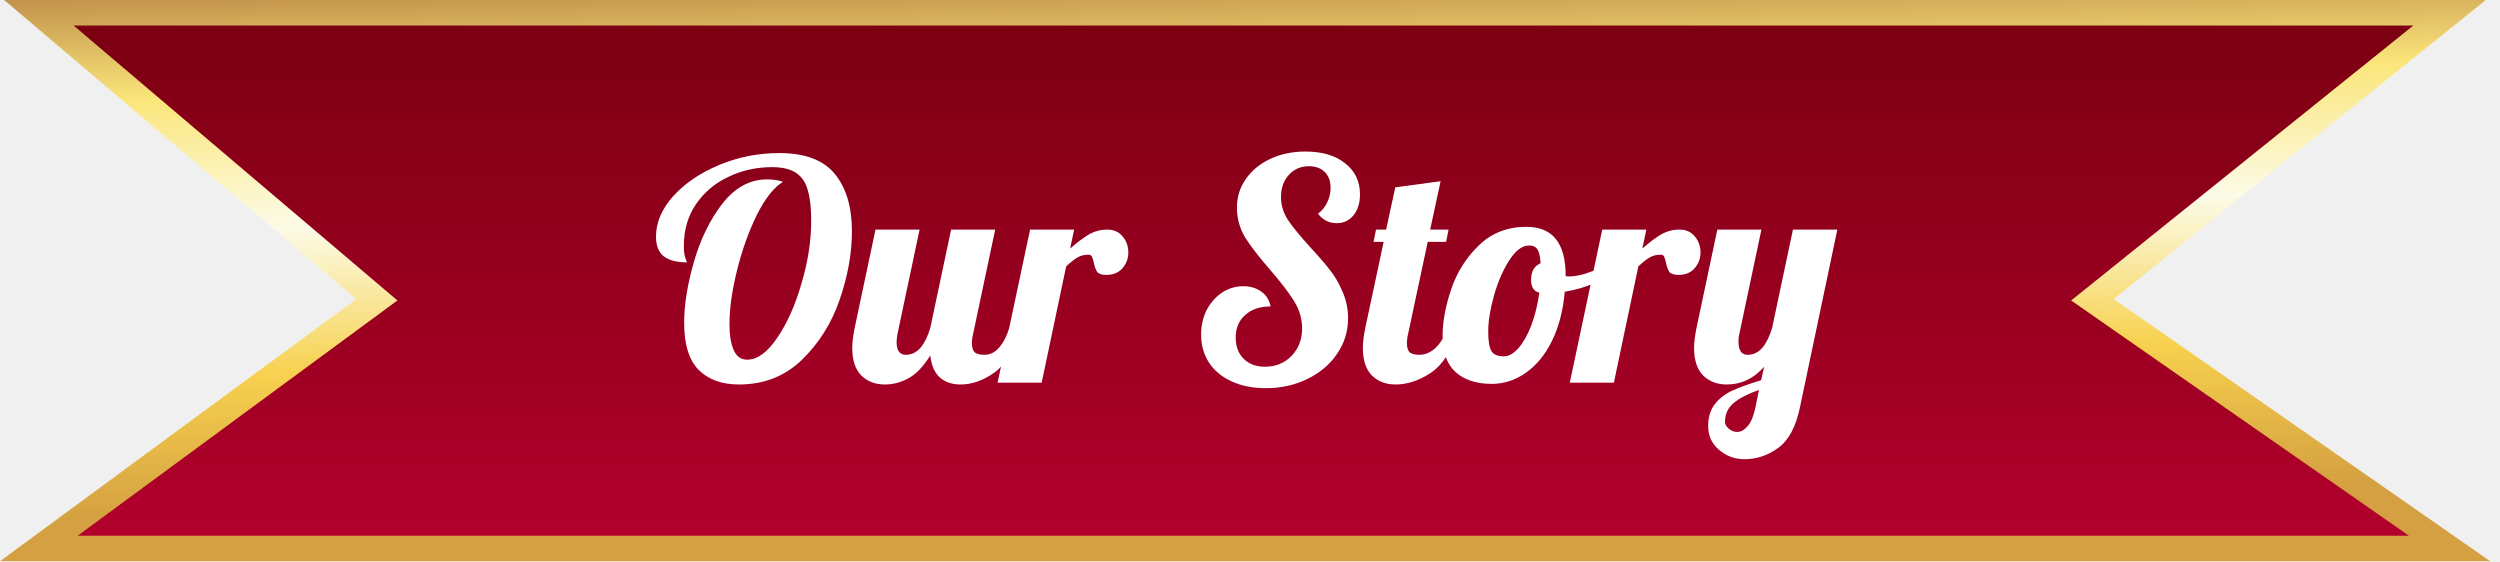
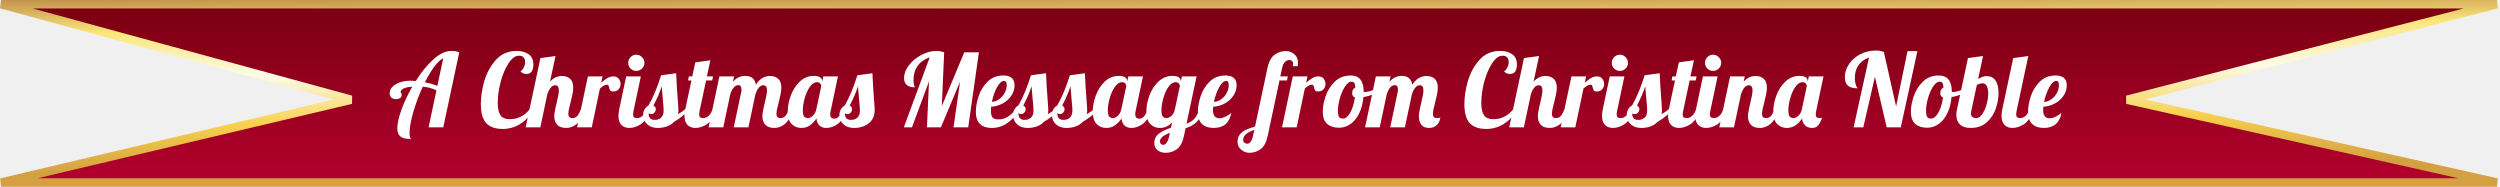
- <svg xmlns="http://www.w3.org/2000/svg" width="196" height="44" viewBox="0 0 196 44" fill="none">
-   <path d="M192.046 1H3.046L29.546 23.5L3.046 43H192.046L164.046 23.5L192.046 1Z" fill="url(#paint0_linear_163_3)" stroke="url(#paint1_linear_163_3)" stroke-width="2" />
-   <path d="M57.934 30.144C56.59 30.144 55.534 29.76 54.766 28.992C54.014 28.224 53.638 27 53.638 25.32C53.638 23.896 53.894 22.296 54.406 20.52C54.918 18.744 55.662 17.224 56.638 15.96C57.63 14.696 58.798 14.064 60.142 14.064C60.622 14.064 61.038 14.128 61.39 14.256C60.686 14.672 60.006 15.528 59.35 16.824C58.71 18.12 58.19 19.568 57.79 21.168C57.39 22.768 57.19 24.184 57.19 25.416C57.19 26.28 57.302 26.96 57.526 27.456C57.75 27.952 58.102 28.2 58.582 28.2C59.366 28.2 60.142 27.64 60.91 26.52C61.694 25.384 62.334 23.96 62.83 22.248C63.342 20.536 63.598 18.888 63.598 17.304C63.598 16.312 63.51 15.52 63.334 14.928C63.174 14.32 62.87 13.864 62.422 13.56C61.974 13.256 61.342 13.104 60.526 13.104C59.294 13.104 58.15 13.36 57.094 13.872C56.038 14.368 55.19 15.088 54.55 16.032C53.926 16.96 53.614 18.04 53.614 19.272C53.614 19.704 53.654 20.024 53.734 20.232C53.814 20.424 53.854 20.536 53.854 20.568C53.054 20.568 52.446 20.408 52.03 20.088C51.63 19.768 51.43 19.256 51.43 18.552C51.43 17.448 51.878 16.392 52.774 15.384C53.686 14.376 54.886 13.56 56.374 12.936C57.878 12.312 59.454 12 61.102 12C63.102 12 64.55 12.544 65.446 13.632C66.342 14.72 66.79 16.224 66.79 18.144C66.79 19.856 66.47 21.64 65.83 23.496C65.19 25.352 64.198 26.928 62.854 28.224C61.526 29.504 59.886 30.144 57.934 30.144ZM69.383 30.144C68.615 30.144 67.991 29.904 67.511 29.424C67.047 28.944 66.815 28.224 66.815 27.264C66.815 26.864 66.879 26.344 67.007 25.704L68.639 18H72.095L70.367 26.16C70.319 26.4 70.295 26.624 70.295 26.832C70.295 27.488 70.535 27.816 71.015 27.816C71.463 27.816 71.847 27.632 72.167 27.264C72.487 26.88 72.743 26.36 72.935 25.704L74.567 18H78.023L76.295 26.16C76.231 26.4 76.199 26.656 76.199 26.928C76.199 27.248 76.271 27.48 76.415 27.624C76.575 27.752 76.831 27.816 77.183 27.816C77.631 27.816 78.015 27.624 78.335 27.24C78.671 26.856 78.935 26.344 79.127 25.704H80.135C79.543 27.432 78.807 28.608 77.927 29.232C77.063 29.84 76.191 30.144 75.311 30.144C74.623 30.144 74.071 29.952 73.655 29.568C73.255 29.184 73.015 28.616 72.935 27.864C72.391 28.744 71.815 29.344 71.207 29.664C70.615 29.984 70.007 30.144 69.383 30.144ZM80.757 18H84.213L83.9 19.488C84.445 19.008 84.933 18.64 85.365 18.384C85.812 18.128 86.293 18 86.805 18C87.317 18 87.716 18.176 88.004 18.528C88.308 18.88 88.46 19.304 88.46 19.8C88.46 20.264 88.308 20.672 88.004 21.024C87.701 21.376 87.276 21.552 86.733 21.552C86.38 21.552 86.141 21.472 86.013 21.312C85.9 21.136 85.812 20.888 85.749 20.568C85.701 20.36 85.653 20.208 85.605 20.112C85.556 20.016 85.469 19.968 85.341 19.968C85.004 19.968 84.716 20.04 84.477 20.184C84.252 20.312 83.957 20.544 83.588 20.88L81.668 30H78.213L80.757 18ZM99.231 30.432C98.223 30.432 97.335 30.256 96.567 29.904C95.799 29.552 95.207 29.064 94.791 28.44C94.375 27.8 94.167 27.064 94.167 26.232C94.167 25.528 94.311 24.888 94.599 24.312C94.903 23.736 95.303 23.28 95.799 22.944C96.311 22.608 96.871 22.44 97.479 22.44C98.039 22.44 98.511 22.584 98.895 22.872C99.279 23.144 99.519 23.528 99.615 24.024C98.783 24.024 98.119 24.248 97.623 24.696C97.127 25.128 96.879 25.72 96.879 26.472C96.879 27.16 97.087 27.712 97.503 28.128C97.919 28.544 98.471 28.752 99.159 28.752C100.007 28.752 100.703 28.472 101.247 27.912C101.807 27.336 102.087 26.616 102.087 25.752C102.087 25 101.879 24.288 101.463 23.616C101.047 22.944 100.423 22.128 99.591 21.168C98.727 20.176 98.071 19.328 97.623 18.624C97.191 17.904 96.975 17.12 96.975 16.272C96.975 15.44 97.207 14.696 97.671 14.04C98.135 13.368 98.775 12.84 99.591 12.456C100.407 12.072 101.327 11.88 102.351 11.88C103.647 11.88 104.679 12.184 105.447 12.792C106.231 13.4 106.623 14.216 106.623 15.24C106.623 15.912 106.455 16.456 106.119 16.872C105.783 17.288 105.343 17.496 104.799 17.496C104.191 17.496 103.703 17.248 103.335 16.752C103.639 16.528 103.879 16.232 104.055 15.864C104.231 15.496 104.319 15.112 104.319 14.712C104.319 14.2 104.167 13.792 103.863 13.488C103.559 13.184 103.143 13.032 102.615 13.032C101.975 13.032 101.447 13.264 101.031 13.728C100.631 14.176 100.431 14.752 100.431 15.456C100.431 16.096 100.615 16.696 100.983 17.256C101.351 17.8 101.927 18.504 102.711 19.368C103.351 20.056 103.863 20.648 104.247 21.144C104.647 21.64 104.983 22.216 105.255 22.872C105.543 23.512 105.687 24.208 105.687 24.96C105.687 25.984 105.399 26.912 104.823 27.744C104.263 28.576 103.487 29.232 102.495 29.712C101.519 30.192 100.431 30.432 99.231 30.432ZM109.415 30.144C108.647 30.144 108.023 29.904 107.543 29.424C107.079 28.944 106.847 28.224 106.847 27.264C106.847 26.864 106.911 26.344 107.039 25.704L108.479 18.96H107.687L107.879 18H108.671L109.391 14.688L112.943 14.208L112.127 18H113.567L113.375 18.96H111.935L110.399 26.16C110.335 26.4 110.303 26.656 110.303 26.928C110.303 27.248 110.375 27.48 110.519 27.624C110.679 27.752 110.935 27.816 111.287 27.816C111.751 27.816 112.183 27.624 112.583 27.24C112.983 26.84 113.271 26.328 113.447 25.704H114.455C113.863 27.432 113.103 28.608 112.175 29.232C111.247 29.84 110.327 30.144 109.415 30.144ZM116.941 30.096C115.757 30.096 114.821 29.792 114.133 29.184C113.445 28.576 113.101 27.616 113.101 26.304C113.101 25.216 113.325 24.008 113.773 22.68C114.221 21.352 114.941 20.208 115.933 19.248C116.925 18.272 118.173 17.784 119.677 17.784C121.725 17.784 122.749 19.064 122.749 21.624V21.648C122.797 21.664 122.885 21.672 123.013 21.672C123.541 21.672 124.149 21.536 124.837 21.264C125.525 20.976 126.149 20.632 126.709 20.232L126.925 20.88C126.461 21.376 125.853 21.8 125.101 22.152C124.365 22.488 123.557 22.728 122.677 22.872C122.549 24.328 122.221 25.6 121.693 26.688C121.165 27.776 120.485 28.616 119.653 29.208C118.821 29.8 117.917 30.096 116.941 30.096ZM117.901 27.936C118.285 27.936 118.669 27.72 119.053 27.288C119.437 26.84 119.773 26.24 120.061 25.488C120.349 24.72 120.557 23.872 120.685 22.944C120.253 22.848 120.037 22.512 120.037 21.936C120.037 21.28 120.285 20.848 120.781 20.64C120.749 20.112 120.669 19.752 120.541 19.56C120.413 19.352 120.189 19.248 119.869 19.248C119.341 19.248 118.829 19.632 118.333 20.4C117.837 21.168 117.437 22.088 117.133 23.16C116.829 24.232 116.677 25.176 116.677 25.992C116.677 26.76 116.765 27.28 116.941 27.552C117.117 27.808 117.437 27.936 117.901 27.936ZM125.616 18H129.072L128.76 19.488C129.304 19.008 129.792 18.64 130.224 18.384C130.672 18.128 131.152 18 131.664 18C132.176 18 132.576 18.176 132.864 18.528C133.168 18.88 133.32 19.304 133.32 19.8C133.32 20.264 133.168 20.672 132.864 21.024C132.56 21.376 132.136 21.552 131.592 21.552C131.24 21.552 131 21.472 130.872 21.312C130.76 21.136 130.672 20.888 130.608 20.568C130.56 20.36 130.512 20.208 130.464 20.112C130.416 20.016 130.328 19.968 130.2 19.968C129.864 19.968 129.576 20.04 129.336 20.184C129.112 20.312 128.816 20.544 128.448 20.88L126.528 30H123.072L125.616 18ZM136.751 36C135.999 36 135.335 35.752 134.759 35.256C134.199 34.776 133.919 34.16 133.919 33.408C133.919 32.704 134.095 32.128 134.447 31.68C134.799 31.232 135.255 30.88 135.815 30.624C136.375 30.368 137.127 30.096 138.071 29.808L138.311 28.752C137.495 29.68 136.519 30.144 135.383 30.144C134.615 30.144 133.991 29.904 133.511 29.424C133.047 28.944 132.815 28.224 132.815 27.264C132.815 26.864 132.879 26.344 133.007 25.704L134.639 18H138.095L136.367 26.16C136.319 26.352 136.295 26.552 136.295 26.76C136.295 27.464 136.535 27.816 137.015 27.816C137.463 27.816 137.847 27.632 138.167 27.264C138.487 26.88 138.743 26.36 138.935 25.704L140.567 18H144.047L141.119 31.92C140.799 33.456 140.231 34.52 139.415 35.112C138.615 35.704 137.727 36 136.751 36ZM136.199 33.864C136.487 33.864 136.759 33.712 137.015 33.408C137.271 33.12 137.471 32.648 137.615 31.992L137.903 30.576C137.055 30.864 136.399 31.2 135.935 31.584C135.471 31.968 135.239 32.464 135.239 33.072C135.239 33.264 135.335 33.44 135.527 33.6C135.719 33.776 135.943 33.864 136.199 33.864Z" fill="white" />
+ <svg xmlns="http://www.w3.org/2000/svg" width="589" height="44" viewBox="0 0 589 44" fill="none">
+   <path d="M588.263 1H0.263L82.708 23.5L0.263 43H588.263L501.152 23.5L588.263 1Z" fill="url(#paint0_linear_0_1)" stroke="url(#paint1_linear_0_1)" stroke-width="2" />
+   <path d="M96.823 32.736C96.231 32.736 95.711 32.688 95.263 32.592C94.815 32.496 94.423 32.264 94.087 31.896C93.767 31.528 93.607 30.96 93.607 30.192C93.607 29.12 93.927 27.68 94.567 25.872C95.223 24.064 96.079 22.248 97.135 20.424C96.335 20.472 95.703 20.592 95.239 20.784C94.775 20.976 94.471 21.272 94.327 21.672C94.391 21.672 94.455 21.752 94.519 21.912C94.599 22.072 94.639 22.24 94.639 22.416C94.639 22.704 94.511 22.936 94.255 23.112C93.999 23.272 93.679 23.352 93.295 23.352C92.847 23.352 92.487 23.232 92.215 22.992C91.943 22.752 91.807 22.408 91.807 21.96C91.807 21.416 92.015 20.92 92.431 20.472C92.863 20.024 93.455 19.672 94.207 19.416C94.959 19.144 95.791 19.008 96.703 19.008C97.039 19.008 97.455 19.032 97.951 19.08C99.263 17 100.647 15.304 102.103 13.992C103.575 12.664 104.975 12 106.303 12C107.071 12 107.703 12.112 108.199 12.336L104.431 30H100.975L102.823 21.288C102.231 21.016 101.687 20.816 101.191 20.688C100.695 20.56 100.167 20.472 99.607 20.424C98.695 22.392 97.943 24.408 97.351 26.472C96.775 28.52 96.487 30.16 96.487 31.392C96.487 32 96.599 32.448 96.823 32.736ZM104.431 13.704C103.743 14.072 103.023 14.76 102.271 15.768C101.535 16.76 100.815 17.968 100.111 19.392C101.263 19.616 102.239 19.896 103.039 20.232L104.431 13.704ZM118.538 30.384C116.73 30.384 115.402 29.928 114.554 29.016C113.706 28.104 113.282 26.592 113.282 24.48C113.282 22.8 113.562 20.992 114.122 19.056C114.698 17.12 115.61 15.464 116.858 14.088C118.122 12.696 119.722 12 121.658 12C122.858 12 123.826 12.264 124.562 12.792C125.298 13.32 125.666 14.128 125.666 15.216C125.666 15.904 125.53 16.448 125.258 16.848C124.986 17.232 124.562 17.424 123.986 17.424C123.41 17.424 122.954 17.216 122.618 16.8C122.906 16.656 123.162 16.368 123.386 15.936C123.61 15.504 123.722 15.056 123.722 14.592C123.722 14.16 123.602 13.808 123.362 13.536C123.138 13.264 122.77 13.128 122.258 13.128C121.41 13.128 120.602 13.712 119.834 14.88C119.066 16.032 118.442 17.488 117.962 19.248C117.498 21.008 117.266 22.704 117.266 24.336C117.266 25.552 117.474 26.48 117.89 27.12C118.306 27.76 119.058 28.08 120.146 28.08C121.09 28.08 121.962 27.872 122.762 27.456C123.562 27.04 124.25 26.448 124.826 25.68L125.378 25.92C124.978 26.928 124.386 27.768 123.602 28.44C122.818 29.112 121.978 29.608 121.082 29.928C120.186 30.232 119.338 30.384 118.538 30.384ZM133.419 30.144C132.443 30.144 131.723 29.888 131.259 29.376C130.811 28.848 130.587 28.2 130.587 27.432C130.587 27.096 130.627 26.72 130.707 26.304C130.787 25.872 130.867 25.456 130.947 25.056C131.043 24.656 131.107 24.4 131.139 24.288C131.267 23.728 131.387 23.176 131.499 22.632C131.611 22.088 131.667 21.648 131.667 21.312C131.667 20.496 131.379 20.088 130.803 20.088C130.387 20.088 130.019 20.296 129.699 20.712C129.379 21.112 129.123 21.64 128.931 22.296L127.299 30H123.843L127.323 13.68L130.875 13.2L129.579 19.248C130.379 18.352 131.315 17.904 132.387 17.904C133.203 17.904 133.851 18.128 134.331 18.576C134.811 19.024 135.051 19.704 135.051 20.616C135.051 21.08 134.995 21.6 134.883 22.176C134.771 22.736 134.611 23.424 134.403 24.24C134.275 24.736 134.155 25.224 134.043 25.704C133.947 26.168 133.899 26.536 133.899 26.808C133.899 27.128 133.971 27.376 134.115 27.552C134.259 27.728 134.507 27.816 134.859 27.816C135.339 27.816 135.723 27.648 136.011 27.312C136.299 26.96 136.587 26.424 136.875 25.704H137.883C137.291 27.464 136.603 28.648 135.819 29.256C135.051 29.848 134.251 30.144 133.419 30.144ZM138.505 18H141.961L141.649 19.488C142.193 19.008 142.681 18.64 143.113 18.384C143.561 18.128 144.041 18 144.553 18C145.065 18 145.465 18.176 145.753 18.528C146.057 18.88 146.209 19.304 146.209 19.8C146.209 20.264 146.057 20.672 145.753 21.024C145.449 21.376 145.025 21.552 144.481 21.552C144.129 21.552 143.889 21.472 143.761 21.312C143.649 21.136 143.561 20.888 143.497 20.568C143.449 20.36 143.401 20.208 143.353 20.112C143.305 20.016 143.217 19.968 143.089 19.968C142.753 19.968 142.465 20.04 142.225 20.184C142.001 20.312 141.705 20.544 141.337 20.88L139.417 30H135.961L138.505 18ZM149.904 16.704C149.376 16.704 148.928 16.52 148.56 16.152C148.192 15.784 148.008 15.336 148.008 14.808C148.008 14.28 148.192 13.832 148.56 13.464C148.928 13.08 149.376 12.888 149.904 12.888C150.432 12.888 150.88 13.08 151.248 13.464C151.632 13.832 151.824 14.28 151.824 14.808C151.824 15.336 151.632 15.784 151.248 16.152C150.88 16.52 150.432 16.704 149.904 16.704ZM148.272 30.144C147.504 30.144 146.88 29.904 146.4 29.424C145.936 28.944 145.704 28.224 145.704 27.264C145.704 26.864 145.768 26.344 145.896 25.704L147.528 18H150.984L149.256 26.16C149.192 26.4 149.16 26.656 149.16 26.928C149.16 27.248 149.232 27.48 149.376 27.624C149.536 27.752 149.792 27.816 150.144 27.816C150.608 27.816 151.04 27.624 151.44 27.24C151.84 26.84 152.128 26.328 152.304 25.704H153.312C152.72 27.432 151.96 28.608 151.032 29.232C150.104 29.84 149.184 30.144 148.272 30.144ZM155.031 30.144C154.263 30.144 153.615 30 153.087 29.712C152.559 29.408 152.167 29.024 151.911 28.56C151.655 28.08 151.527 27.584 151.527 27.072C151.527 26.544 151.655 26.088 151.911 25.704C152.151 25.304 152.447 25.016 152.799 24.84C153.423 23.72 153.967 22.592 154.431 21.456C154.895 20.304 155.335 19.064 155.751 17.736L159.303 17.256C159.383 19.304 159.519 21.52 159.711 23.904C159.791 24.864 159.831 25.56 159.831 25.992C159.831 26.36 159.799 26.664 159.735 26.904C160.487 26.472 161.063 26.072 161.463 25.704H162.471C161.447 26.888 160.223 27.888 158.799 28.704C158.335 29.2 157.759 29.568 157.071 29.808C156.399 30.032 155.719 30.144 155.031 30.144ZM154.263 28.248C154.855 28.248 155.351 28.072 155.751 27.72C156.151 27.368 156.351 26.8 156.351 26.016C156.351 25.536 156.303 24.864 156.207 24C156.047 22.176 155.943 20.952 155.895 20.328C155.511 21.592 154.863 23.104 153.951 24.864C154.319 25.056 154.503 25.336 154.503 25.704C154.503 26.008 154.399 26.28 154.191 26.52C153.999 26.76 153.751 26.88 153.447 26.88C153.111 26.88 152.895 26.776 152.799 26.568C152.799 27.144 152.911 27.568 153.135 27.84C153.375 28.112 153.751 28.248 154.263 28.248ZM163.835 30.144C163.067 30.144 162.443 29.904 161.963 29.424C161.499 28.944 161.267 28.224 161.267 27.264C161.267 26.864 161.331 26.344 161.459 25.704L162.899 18.96H162.107L162.299 18H163.091L163.811 14.688L167.363 14.208L166.547 18H167.987L167.795 18.96H166.355L164.819 26.16C164.755 26.4 164.723 26.656 164.723 26.928C164.723 27.248 164.795 27.48 164.939 27.624C165.099 27.752 165.355 27.816 165.707 27.816C166.171 27.816 166.603 27.624 167.003 27.24C167.403 26.84 167.691 26.328 167.867 25.704H168.875C168.283 27.432 167.523 28.608 166.595 29.232C165.667 29.84 164.747 30.144 163.835 30.144ZM182.449 30.144C181.473 30.144 180.753 29.888 180.289 29.376C179.841 28.848 179.617 28.2 179.617 27.432C179.617 27.096 179.657 26.72 179.737 26.304C179.817 25.872 179.897 25.456 179.977 25.056C180.073 24.656 180.137 24.4 180.169 24.288C180.297 23.728 180.417 23.176 180.529 22.632C180.641 22.088 180.697 21.648 180.697 21.312C180.697 20.496 180.409 20.088 179.833 20.088C179.417 20.088 179.049 20.296 178.729 20.712C178.409 21.112 178.153 21.64 177.961 22.296L176.329 30H172.873L174.625 21.72C174.673 21.528 174.697 21.328 174.697 21.12C174.697 20.416 174.457 20.064 173.977 20.064C173.529 20.064 173.137 20.272 172.801 20.688C172.481 21.088 172.225 21.624 172.033 22.296L170.401 30H166.945L169.489 18H172.945L172.681 19.248C173.497 18.336 174.473 17.88 175.609 17.88C177.017 17.88 177.841 18.568 178.081 19.944C178.961 18.584 180.073 17.904 181.417 17.904C182.233 17.904 182.881 18.128 183.361 18.576C183.841 19.024 184.081 19.704 184.081 20.616C184.081 21.08 184.025 21.6 183.913 22.176C183.801 22.736 183.641 23.424 183.433 24.24C183.305 24.736 183.185 25.224 183.073 25.704C182.977 26.168 182.929 26.536 182.929 26.808C182.929 27.128 183.001 27.376 183.145 27.552C183.289 27.728 183.537 27.816 183.889 27.816C184.369 27.816 184.753 27.648 185.041 27.312C185.329 26.96 185.617 26.424 185.905 25.704H186.913C186.321 27.464 185.633 28.648 184.849 29.256C184.081 29.848 183.281 30.144 182.449 30.144ZM188.784 30.144C187.872 30.144 187.112 29.832 186.504 29.208C185.896 28.584 185.592 27.608 185.592 26.28C185.592 25.096 185.824 23.856 186.288 22.56C186.768 21.248 187.472 20.144 188.4 19.248C189.344 18.336 190.464 17.88 191.76 17.88C192.416 17.88 192.904 17.992 193.224 18.216C193.544 18.44 193.704 18.736 193.704 19.104V19.272L193.968 18H197.424L195.696 26.16C195.632 26.4 195.6 26.656 195.6 26.928C195.6 27.616 195.928 27.96 196.584 27.96C197.032 27.96 197.416 27.752 197.736 27.336C198.072 26.92 198.336 26.376 198.528 25.704H199.536C198.944 27.432 198.208 28.608 197.328 29.232C196.464 29.84 195.592 30.144 194.712 30.144C194.04 30.144 193.496 29.96 193.08 29.592C192.68 29.208 192.44 28.656 192.36 27.936C191.896 28.592 191.376 29.128 190.8 29.544C190.24 29.944 189.568 30.144 188.784 30.144ZM190.344 27.816C190.744 27.816 191.136 27.632 191.52 27.264C191.92 26.88 192.192 26.36 192.336 25.704L193.488 20.28C193.488 20.072 193.408 19.872 193.248 19.68C193.088 19.472 192.84 19.368 192.504 19.368C191.864 19.368 191.288 19.744 190.776 20.496C190.264 21.232 189.864 22.128 189.576 23.184C189.288 24.224 189.144 25.144 189.144 25.944C189.144 26.744 189.256 27.256 189.48 27.48C189.72 27.704 190.008 27.816 190.344 27.816ZM201.273 30.144C200.505 30.144 199.857 30 199.329 29.712C198.801 29.408 198.409 29.024 198.153 28.56C197.897 28.08 197.769 27.584 197.769 27.072C197.769 26.544 197.897 26.088 198.153 25.704C198.393 25.304 198.689 25.016 199.041 24.84C199.665 23.72 200.209 22.592 200.673 21.456C201.137 20.304 201.577 19.064 201.993 17.736L205.545 17.256C205.625 19.304 205.761 21.52 205.953 23.904C206.033 24.864 206.073 25.56 206.073 25.992C206.073 26.968 205.825 27.768 205.329 28.392C204.833 29.016 204.217 29.464 203.481 29.736C202.761 30.008 202.025 30.144 201.273 30.144ZM200.505 28.248C201.097 28.248 201.593 28.072 201.993 27.72C202.393 27.368 202.593 26.8 202.593 26.016C202.593 25.536 202.545 24.864 202.449 24C202.289 22.176 202.185 20.952 202.137 20.328C201.753 21.592 201.105 23.104 200.193 24.864C200.561 25.056 200.745 25.336 200.745 25.704C200.745 26.008 200.641 26.28 200.433 26.52C200.241 26.76 199.993 26.88 199.689 26.88C199.353 26.88 199.137 26.776 199.041 26.568C199.041 27.144 199.153 27.568 199.377 27.84C199.617 28.112 199.993 28.248 200.505 28.248ZM219.038 13.512C217.822 13.912 216.878 14.576 216.206 15.504C215.55 16.416 215.222 17.552 215.222 18.912C215.222 19.52 215.278 19.936 215.39 20.16C215.502 20.384 215.558 20.52 215.558 20.568C213.846 20.568 212.99 19.84 212.99 18.384C212.99 17.392 213.366 16.4 214.118 15.408C214.886 14.4 215.862 13.584 217.046 12.96C218.246 12.32 219.438 12 220.622 12C221.214 12 221.822 12.112 222.446 12.336L221.894 24.984L227.174 12.336H230.63L228.11 30H224.654L226.19 19.224L221.678 30H218.39L218.87 19.176L214.862 30H212.942L219.038 13.512ZM233.656 30.144C232.472 30.144 231.552 29.84 230.896 29.232C230.24 28.608 229.912 27.64 229.912 26.328C229.912 25.224 230.128 24.008 230.56 22.68C230.992 21.352 231.696 20.208 232.672 19.248C233.648 18.272 234.888 17.784 236.392 17.784C238.152 17.784 239.032 18.552 239.032 20.088C239.032 20.984 238.776 21.808 238.264 22.56C237.752 23.312 237.072 23.92 236.224 24.384C235.376 24.832 234.472 25.088 233.512 25.152C233.48 25.632 233.464 25.952 233.464 26.112C233.464 26.896 233.6 27.432 233.872 27.72C234.144 27.992 234.584 28.128 235.192 28.128C236.056 28.128 236.792 27.928 237.4 27.528C238.024 27.128 238.704 26.52 239.44 25.704H240.256C238.48 28.664 236.28 30.144 233.656 30.144ZM233.704 24C234.296 23.968 234.856 23.76 235.384 23.376C235.928 22.992 236.36 22.504 236.68 21.912C237.016 21.32 237.184 20.696 237.184 20.04C237.184 19.384 236.984 19.056 236.584 19.056C236.008 19.056 235.44 19.56 234.88 20.568C234.336 21.576 233.944 22.72 233.704 24ZM242.171 30.144C241.403 30.144 240.755 30 240.227 29.712C239.699 29.408 239.307 29.024 239.051 28.56C238.795 28.08 238.667 27.584 238.667 27.072C238.667 26.544 238.795 26.088 239.051 25.704C239.291 25.304 239.587 25.016 239.939 24.84C240.563 23.72 241.107 22.592 241.571 21.456C242.035 20.304 242.475 19.064 242.891 17.736L246.443 17.256C246.523 19.304 246.659 21.52 246.851 23.904C246.931 24.864 246.971 25.56 246.971 25.992C246.971 26.36 246.939 26.664 246.875 26.904C247.627 26.472 248.203 26.072 248.603 25.704H249.611C248.587 26.888 247.363 27.888 245.939 28.704C245.475 29.2 244.899 29.568 244.211 29.808C243.539 30.032 242.859 30.144 242.171 30.144ZM241.403 28.248C241.995 28.248 242.491 28.072 242.891 27.72C243.291 27.368 243.491 26.8 243.491 26.016C243.491 25.536 243.443 24.864 243.347 24C243.187 22.176 243.083 20.952 243.035 20.328C242.651 21.592 242.003 23.104 241.091 24.864C241.459 25.056 241.643 25.336 241.643 25.704C241.643 26.008 241.539 26.28 241.331 26.52C241.139 26.76 240.891 26.88 240.587 26.88C240.251 26.88 240.035 26.776 239.939 26.568C239.939 27.144 240.051 27.568 240.275 27.84C240.515 28.112 240.891 28.248 241.403 28.248ZM251.335 30.144C250.567 30.144 249.919 30 249.391 29.712C248.863 29.408 248.471 29.024 248.215 28.56C247.959 28.08 247.831 27.584 247.831 27.072C247.831 26.544 247.959 26.088 248.215 25.704C248.455 25.304 248.751 25.016 249.103 24.84C249.727 23.72 250.271 22.592 250.735 21.456C251.199 20.304 251.639 19.064 252.055 17.736L255.607 17.256C255.687 19.304 255.823 21.52 256.015 23.904C256.095 24.864 256.135 25.56 256.135 25.992C256.135 26.36 256.103 26.664 256.039 26.904C256.791 26.472 257.367 26.072 257.767 25.704H258.775C257.751 26.888 256.527 27.888 255.103 28.704C254.639 29.2 254.063 29.568 253.375 29.808C252.703 30.032 252.023 30.144 251.335 30.144ZM250.567 28.248C251.159 28.248 251.655 28.072 252.055 27.72C252.455 27.368 252.655 26.8 252.655 26.016C252.655 25.536 252.607 24.864 252.511 24C252.351 22.176 252.247 20.952 252.199 20.328C251.815 21.592 251.167 23.104 250.255 24.864C250.623 25.056 250.807 25.336 250.807 25.704C250.807 26.008 250.703 26.28 250.495 26.52C250.303 26.76 250.055 26.88 249.751 26.88C249.415 26.88 249.199 26.776 249.103 26.568C249.103 27.144 249.215 27.568 249.439 27.84C249.679 28.112 250.055 28.248 250.567 28.248ZM260.643 30.144C259.731 30.144 258.971 29.832 258.363 29.208C257.755 28.584 257.451 27.608 257.451 26.28C257.451 25.096 257.683 23.856 258.147 22.56C258.627 21.248 259.331 20.144 260.259 19.248C261.203 18.336 262.323 17.88 263.619 17.88C264.275 17.88 264.763 17.992 265.083 18.216C265.403 18.44 265.563 18.736 265.563 19.104V19.272L265.827 18H269.283L267.555 26.16C267.491 26.4 267.459 26.656 267.459 26.928C267.459 27.616 267.787 27.96 268.443 27.96C268.891 27.96 269.275 27.752 269.595 27.336C269.931 26.92 270.195 26.376 270.387 25.704H271.395C270.803 27.432 270.067 28.608 269.187 29.232C268.323 29.84 267.451 30.144 266.571 30.144C265.899 30.144 265.355 29.96 264.939 29.592C264.539 29.208 264.299 28.656 264.219 27.936C263.755 28.592 263.235 29.128 262.659 29.544C262.099 29.944 261.427 30.144 260.643 30.144ZM262.203 27.816C262.603 27.816 262.995 27.632 263.379 27.264C263.779 26.88 264.051 26.36 264.195 25.704L265.347 20.28C265.347 20.072 265.267 19.872 265.107 19.68C264.947 19.472 264.699 19.368 264.363 19.368C263.723 19.368 263.147 19.744 262.635 20.496C262.123 21.232 261.723 22.128 261.435 23.184C261.147 24.224 261.003 25.144 261.003 25.944C261.003 26.744 261.115 27.256 261.339 27.48C261.579 27.704 261.867 27.816 262.203 27.816ZM274.644 36C273.876 36 273.236 35.8 272.724 35.4C272.212 35 271.956 34.424 271.956 33.672C271.956 32.76 272.324 32.024 273.06 31.464C273.796 30.92 274.732 30.464 275.868 30.096L276.156 28.824C275.34 29.704 274.38 30.144 273.276 30.144C272.364 30.144 271.604 29.832 270.996 29.208C270.388 28.584 270.084 27.608 270.084 26.28C270.084 25.096 270.316 23.856 270.78 22.56C271.26 21.248 271.964 20.144 272.892 19.248C273.836 18.336 274.956 17.88 276.252 17.88C276.908 17.88 277.396 17.992 277.716 18.216C278.036 18.44 278.196 18.736 278.196 19.104V19.248L278.46 18H281.916L279.54 29.136C280.308 28.88 280.924 28.496 281.388 27.984C281.852 27.472 282.244 26.712 282.564 25.704H283.572C283.14 27.128 282.556 28.176 281.82 28.848C281.084 29.504 280.252 29.952 279.324 30.192L278.964 31.92C278.644 33.472 278.092 34.536 277.308 35.112C276.524 35.704 275.636 36 274.644 36ZM274.836 27.816C275.204 27.816 275.58 27.648 275.964 27.312C276.348 26.976 276.612 26.52 276.756 25.944L277.98 20.256C277.98 20.064 277.9 19.872 277.74 19.68C277.58 19.472 277.332 19.368 276.996 19.368C276.356 19.368 275.78 19.744 275.268 20.496C274.756 21.232 274.356 22.128 274.068 23.184C273.78 24.224 273.636 25.144 273.636 25.944C273.636 26.744 273.748 27.256 273.972 27.48C274.212 27.704 274.5 27.816 274.836 27.816ZM274.092 34.128C274.364 34.128 274.628 33.944 274.884 33.576C275.14 33.208 275.34 32.68 275.484 31.992L275.628 31.296C274.06 31.872 273.276 32.552 273.276 33.336C273.276 33.544 273.348 33.728 273.492 33.888C273.636 34.048 273.836 34.128 274.092 34.128ZM285.944 30.144C284.776 30.144 283.864 29.84 283.208 29.232C282.552 28.608 282.224 27.64 282.224 26.328C282.224 25.224 282.44 24.008 282.872 22.68C283.304 21.352 284.008 20.208 284.984 19.248C285.96 18.272 287.2 17.784 288.704 17.784C290.464 17.784 291.344 18.552 291.344 20.088C291.344 20.984 291.088 21.808 290.576 22.56C290.064 23.312 289.384 23.92 288.536 24.384C287.688 24.832 286.784 25.088 285.824 25.152C285.792 25.504 285.776 25.744 285.776 25.872C285.776 27.2 286.272 27.864 287.264 27.864C287.712 27.864 288.192 27.744 288.704 27.504C289.216 27.264 289.68 26.96 290.096 26.592C289.664 28.96 288.28 30.144 285.944 30.144ZM285.992 24C286.6 23.984 287.168 23.784 287.696 23.4C288.24 23.016 288.672 22.528 288.992 21.936C289.328 21.328 289.496 20.696 289.496 20.04C289.496 19.384 289.296 19.056 288.896 19.056C288.336 19.056 287.776 19.568 287.216 20.592C286.672 21.6 286.264 22.736 285.992 24ZM294.392 36C293.64 36 292.984 35.752 292.424 35.256C291.848 34.776 291.56 34.16 291.56 33.408C291.56 32.72 291.736 32.152 292.088 31.704C292.44 31.256 292.896 30.896 293.456 30.624C294.016 30.368 294.76 30.096 295.688 29.808L298.592 16.104C298.912 14.568 299.472 13.504 300.272 12.912C301.088 12.32 301.984 12.024 302.96 12.024C303.712 12.024 304.368 12.272 304.928 12.768C305.504 13.248 305.792 13.864 305.792 14.616C305.792 14.984 305.768 15.312 305.72 15.6H304.592C304.624 15.248 304.64 15.032 304.64 14.952C304.64 14.696 304.552 14.496 304.376 14.352C304.2 14.208 303.984 14.136 303.728 14.136C303.392 14.136 303.064 14.288 302.744 14.592C302.424 14.88 302.192 15.384 302.048 16.104L301.64 18H303.392L303.224 18.96H301.448L298.688 31.92C298.368 33.472 297.816 34.536 297.032 35.112C296.248 35.704 295.368 36 294.392 36ZM293.84 33.864C294.48 33.864 294.936 33.24 295.208 31.992L295.52 30.6C294.672 30.888 294.024 31.216 293.576 31.584C293.112 31.968 292.88 32.464 292.88 33.072C292.88 33.264 292.976 33.44 293.168 33.6C293.36 33.776 293.584 33.864 293.84 33.864ZM304.583 18H308.039L307.727 19.488C308.271 19.008 308.759 18.64 309.191 18.384C309.639 18.128 310.119 18 310.631 18C311.143 18 311.543 18.176 311.831 18.528C312.135 18.88 312.287 19.304 312.287 19.8C312.287 20.264 312.135 20.672 311.831 21.024C311.527 21.376 311.103 21.552 310.559 21.552C310.207 21.552 309.967 21.472 309.839 21.312C309.727 21.136 309.639 20.888 309.575 20.568C309.527 20.36 309.479 20.208 309.431 20.112C309.383 20.016 309.295 19.968 309.167 19.968C308.831 19.968 308.543 20.04 308.303 20.184C308.079 20.312 307.783 20.544 307.415 20.88L305.495 30H302.039L304.583 18ZM315.478 30.096C314.294 30.096 313.358 29.792 312.67 29.184C311.982 28.576 311.638 27.616 311.638 26.304C311.638 25.216 311.862 24.008 312.31 22.68C312.758 21.352 313.478 20.208 314.47 19.248C315.462 18.272 316.71 17.784 318.214 17.784C320.262 17.784 321.286 19.064 321.286 21.624V21.648C321.334 21.664 321.422 21.672 321.55 21.672C322.078 21.672 322.686 21.536 323.374 21.264C324.062 20.976 324.686 20.632 325.246 20.232L325.462 20.88C324.998 21.376 324.39 21.8 323.638 22.152C322.902 22.488 322.094 22.728 321.214 22.872C321.086 24.328 320.758 25.6 320.23 26.688C319.702 27.776 319.022 28.616 318.19 29.208C317.358 29.8 316.454 30.096 315.478 30.096ZM316.438 27.936C316.822 27.936 317.206 27.72 317.59 27.288C317.974 26.84 318.31 26.24 318.598 25.488C318.886 24.72 319.094 23.872 319.222 22.944C318.79 22.848 318.574 22.512 318.574 21.936C318.574 21.28 318.822 20.848 319.318 20.64C319.286 20.112 319.206 19.752 319.078 19.56C318.95 19.352 318.726 19.248 318.406 19.248C317.878 19.248 317.366 19.632 316.87 20.4C316.374 21.168 315.974 22.088 315.67 23.16C315.366 24.232 315.214 25.176 315.214 25.992C315.214 26.76 315.302 27.28 315.478 27.552C315.654 27.808 315.974 27.936 316.438 27.936ZM336.705 30.144C335.857 30.144 335.241 29.888 334.857 29.376C334.473 28.864 334.281 28.216 334.281 27.432C334.281 27.096 334.321 26.72 334.401 26.304C334.481 25.872 334.561 25.456 334.641 25.056C334.737 24.656 334.801 24.4 334.833 24.288C334.961 23.728 335.081 23.176 335.193 22.632C335.305 22.088 335.361 21.648 335.361 21.312C335.361 20.496 335.073 20.088 334.497 20.088C334.081 20.088 333.713 20.296 333.393 20.712C333.073 21.112 332.817 21.64 332.625 22.296L330.993 30H327.537L329.289 21.72C329.337 21.528 329.361 21.328 329.361 21.12C329.361 20.416 329.121 20.064 328.641 20.064C328.193 20.064 327.801 20.272 327.465 20.688C327.145 21.088 326.889 21.624 326.697 22.296L325.065 30H321.609L324.153 18H327.609L327.345 19.248C328.161 18.336 329.137 17.88 330.273 17.88C331.681 17.88 332.505 18.568 332.745 19.944C333.625 18.584 334.737 17.904 336.081 17.904C336.897 17.904 337.545 18.128 338.025 18.576C338.505 19.024 338.745 19.704 338.745 20.616C338.745 21.08 338.689 21.6 338.577 22.176C338.465 22.736 338.305 23.424 338.097 24.24C337.969 24.736 337.849 25.224 337.737 25.704C337.641 26.168 337.593 26.536 337.593 26.808C337.593 27.128 337.665 27.376 337.809 27.552C337.953 27.728 338.201 27.816 338.553 27.816C338.937 27.816 339.201 27.768 339.345 27.672C339.249 28.488 338.953 29.104 338.457 29.52C337.977 29.936 337.393 30.144 336.705 30.144ZM350.264 30.384C348.456 30.384 347.128 29.928 346.28 29.016C345.432 28.104 345.008 26.592 345.008 24.48C345.008 22.8 345.288 20.992 345.848 19.056C346.424 17.12 347.336 15.464 348.584 14.088C349.848 12.696 351.448 12 353.384 12C354.584 12 355.552 12.264 356.288 12.792C357.024 13.32 357.392 14.128 357.392 15.216C357.392 15.904 357.256 16.448 356.984 16.848C356.712 17.232 356.288 17.424 355.712 17.424C355.136 17.424 354.68 17.216 354.344 16.8C354.632 16.656 354.888 16.368 355.112 15.936C355.336 15.504 355.448 15.056 355.448 14.592C355.448 14.16 355.328 13.808 355.088 13.536C354.864 13.264 354.496 13.128 353.984 13.128C353.136 13.128 352.328 13.712 351.56 14.88C350.792 16.032 350.168 17.488 349.688 19.248C349.224 21.008 348.992 22.704 348.992 24.336C348.992 25.552 349.2 26.48 349.616 27.12C350.032 27.76 350.784 28.08 351.872 28.08C352.816 28.08 353.688 27.872 354.488 27.456C355.288 27.04 355.976 26.448 356.552 25.68L357.104 25.92C356.704 26.928 356.112 27.768 355.328 28.44C354.544 29.112 353.704 29.608 352.808 29.928C351.912 30.232 351.064 30.384 350.264 30.384ZM365.146 30.144C364.17 30.144 363.45 29.888 362.986 29.376C362.538 28.848 362.314 28.2 362.314 27.432C362.314 27.096 362.354 26.72 362.434 26.304C362.514 25.872 362.594 25.456 362.674 25.056C362.77 24.656 362.834 24.4 362.866 24.288C362.994 23.728 363.114 23.176 363.226 22.632C363.338 22.088 363.394 21.648 363.394 21.312C363.394 20.496 363.106 20.088 362.53 20.088C362.114 20.088 361.746 20.296 361.426 20.712C361.106 21.112 360.85 21.64 360.658 22.296L359.026 30H355.57L359.05 13.68L362.602 13.2L361.306 19.248C362.106 18.352 363.042 17.904 364.114 17.904C364.93 17.904 365.578 18.128 366.058 18.576C366.538 19.024 366.778 19.704 366.778 20.616C366.778 21.08 366.722 21.6 366.61 22.176C366.498 22.736 366.338 23.424 366.13 24.24C366.002 24.736 365.882 25.224 365.77 25.704C365.674 26.168 365.626 26.536 365.626 26.808C365.626 27.128 365.698 27.376 365.842 27.552C365.986 27.728 366.234 27.816 366.586 27.816C367.066 27.816 367.45 27.648 367.738 27.312C368.026 26.96 368.314 26.424 368.602 25.704H369.61C369.018 27.464 368.33 28.648 367.546 29.256C366.778 29.848 365.978 30.144 365.146 30.144ZM370.231 18H373.687L373.375 19.488C373.919 19.008 374.407 18.64 374.839 18.384C375.287 18.128 375.767 18 376.279 18C376.791 18 377.191 18.176 377.479 18.528C377.783 18.88 377.935 19.304 377.935 19.8C377.935 20.264 377.783 20.672 377.479 21.024C377.175 21.376 376.751 21.552 376.207 21.552C375.855 21.552 375.615 21.472 375.487 21.312C375.375 21.136 375.287 20.888 375.223 20.568C375.175 20.36 375.127 20.208 375.079 20.112C375.031 20.016 374.943 19.968 374.815 19.968C374.479 19.968 374.191 20.04 373.951 20.184C373.727 20.312 373.431 20.544 373.063 20.88L371.143 30H367.687L370.231 18ZM381.631 16.704C381.103 16.704 380.655 16.52 380.287 16.152C379.919 15.784 379.735 15.336 379.735 14.808C379.735 14.28 379.919 13.832 380.287 13.464C380.655 13.08 381.103 12.888 381.631 12.888C382.159 12.888 382.607 13.08 382.975 13.464C383.359 13.832 383.551 14.28 383.551 14.808C383.551 15.336 383.359 15.784 382.975 16.152C382.607 16.52 382.159 16.704 381.631 16.704ZM379.999 30.144C379.231 30.144 378.607 29.904 378.127 29.424C377.663 28.944 377.431 28.224 377.431 27.264C377.431 26.864 377.495 26.344 377.623 25.704L379.255 18H382.711L380.983 26.16C380.919 26.4 380.887 26.656 380.887 26.928C380.887 27.248 380.959 27.48 381.103 27.624C381.263 27.752 381.519 27.816 381.871 27.816C382.335 27.816 382.767 27.624 383.167 27.24C383.567 26.84 383.855 26.328 384.031 25.704H385.039C384.447 27.432 383.687 28.608 382.759 29.232C381.831 29.84 380.911 30.144 379.999 30.144ZM386.757 30.144C385.989 30.144 385.341 30 384.813 29.712C384.285 29.408 383.893 29.024 383.637 28.56C383.381 28.08 383.253 27.584 383.253 27.072C383.253 26.544 383.381 26.088 383.637 25.704C383.877 25.304 384.173 25.016 384.525 24.84C385.149 23.72 385.693 22.592 386.157 21.456C386.621 20.304 387.061 19.064 387.477 17.736L391.029 17.256C391.109 19.304 391.245 21.52 391.437 23.904C391.517 24.864 391.557 25.56 391.557 25.992C391.557 26.36 391.525 26.664 391.461 26.904C392.213 26.472 392.789 26.072 393.189 25.704H394.197C393.173 26.888 391.949 27.888 390.525 28.704C390.061 29.2 389.485 29.568 388.797 29.808C388.125 30.032 387.445 30.144 386.757 30.144ZM385.989 28.248C386.581 28.248 387.077 28.072 387.477 27.72C387.877 27.368 388.077 26.8 388.077 26.016C388.077 25.536 388.029 24.864 387.933 24C387.773 22.176 387.669 20.952 387.621 20.328C387.237 21.592 386.589 23.104 385.677 24.864C386.045 25.056 386.229 25.336 386.229 25.704C386.229 26.008 386.125 26.28 385.917 26.52C385.725 26.76 385.477 26.88 385.173 26.88C384.837 26.88 384.621 26.776 384.525 26.568C384.525 27.144 384.637 27.568 384.861 27.84C385.101 28.112 385.477 28.248 385.989 28.248ZM395.561 30.144C394.793 30.144 394.169 29.904 393.689 29.424C393.225 28.944 392.993 28.224 392.993 27.264C392.993 26.864 393.057 26.344 393.185 25.704L394.625 18.96H393.833L394.025 18H394.817L395.537 14.688L399.089 14.208L398.273 18H399.713L399.521 18.96H398.081L396.545 26.16C396.481 26.4 396.449 26.656 396.449 26.928C396.449 27.248 396.521 27.48 396.665 27.624C396.825 27.752 397.081 27.816 397.433 27.816C397.897 27.816 398.329 27.624 398.729 27.24C399.129 26.84 399.417 26.328 399.593 25.704H400.601C400.009 27.432 399.249 28.608 398.321 29.232C397.393 29.84 396.473 30.144 395.561 30.144ZM403.592 16.704C403.064 16.704 402.616 16.52 402.248 16.152C401.88 15.784 401.696 15.336 401.696 14.808C401.696 14.28 401.88 13.832 402.248 13.464C402.616 13.08 403.064 12.888 403.592 12.888C404.12 12.888 404.568 13.08 404.936 13.464C405.32 13.832 405.512 14.28 405.512 14.808C405.512 15.336 405.32 15.784 404.936 16.152C404.568 16.52 404.12 16.704 403.592 16.704ZM401.96 30.144C401.192 30.144 400.568 29.904 400.088 29.424C399.624 28.944 399.392 28.224 399.392 27.264C399.392 26.864 399.456 26.344 399.584 25.704L401.216 18H404.672L402.944 26.16C402.88 26.4 402.848 26.656 402.848 26.928C402.848 27.248 402.92 27.48 403.064 27.624C403.224 27.752 403.48 27.816 403.832 27.816C404.296 27.816 404.728 27.624 405.128 27.24C405.528 26.84 405.816 26.328 405.992 25.704H407C406.408 27.432 405.648 28.608 404.72 29.232C403.792 29.84 402.872 30.144 401.96 30.144ZM414.646 30.144C413.67 30.144 412.95 29.888 412.486 29.376C412.038 28.848 411.814 28.2 411.814 27.432C411.814 27.096 411.854 26.72 411.934 26.304C412.014 25.872 412.094 25.456 412.174 25.056C412.27 24.656 412.334 24.4 412.366 24.288C412.494 23.728 412.614 23.176 412.726 22.632C412.838 22.088 412.894 21.648 412.894 21.312C412.894 20.496 412.606 20.088 412.03 20.088C411.614 20.088 411.246 20.296 410.926 20.712C410.606 21.112 410.35 21.64 410.158 22.296L408.526 30H405.07L407.614 18H411.07L410.806 19.248C411.606 18.352 412.542 17.904 413.614 17.904C414.43 17.904 415.078 18.128 415.558 18.576C416.038 19.024 416.278 19.704 416.278 20.616C416.278 21.08 416.222 21.6 416.11 22.176C415.998 22.736 415.838 23.424 415.63 24.24C415.502 24.736 415.382 25.224 415.27 25.704C415.174 26.168 415.126 26.536 415.126 26.808C415.126 27.128 415.198 27.376 415.342 27.552C415.486 27.728 415.734 27.816 416.086 27.816C416.566 27.816 416.95 27.648 417.238 27.312C417.526 26.96 417.814 26.424 418.102 25.704H419.11C418.518 27.464 417.83 28.648 417.046 29.256C416.278 29.848 415.478 30.144 414.646 30.144ZM420.979 30.144C420.067 30.144 419.307 29.832 418.699 29.208C418.091 28.584 417.787 27.608 417.787 26.28C417.787 25.096 418.019 23.856 418.483 22.56C418.963 21.248 419.667 20.144 420.595 19.248C421.539 18.336 422.659 17.88 423.955 17.88C424.611 17.88 425.099 17.992 425.419 18.216C425.739 18.44 425.899 18.736 425.899 19.104V19.272L426.163 18H429.619L427.891 26.16C427.827 26.4 427.795 26.656 427.795 26.928C427.795 27.248 427.867 27.48 428.011 27.624C428.171 27.752 428.427 27.816 428.779 27.816C429.003 27.816 429.179 27.784 429.307 27.72C428.955 28.616 428.619 29.248 428.299 29.616C427.979 29.968 427.515 30.144 426.907 30.144C426.251 30.144 425.715 29.952 425.299 29.568C424.899 29.168 424.651 28.616 424.555 27.912C423.579 29.4 422.387 30.144 420.979 30.144ZM422.539 27.816C422.939 27.816 423.331 27.632 423.715 27.264C424.115 26.88 424.387 26.36 424.531 25.704L425.683 20.28C425.683 20.072 425.603 19.872 425.443 19.68C425.283 19.472 425.035 19.368 424.699 19.368C424.059 19.368 423.483 19.744 422.971 20.496C422.459 21.232 422.059 22.128 421.771 23.184C421.483 24.224 421.339 25.144 421.339 25.944C421.339 26.744 421.451 27.256 421.675 27.48C421.915 27.704 422.203 27.816 422.539 27.816ZM440.337 13.56C439.249 13.944 438.417 14.552 437.841 15.384C437.281 16.2 437.001 17.192 437.001 18.36C437.001 18.872 437.057 19.344 437.169 19.776C437.281 20.192 437.441 20.536 437.649 20.808C436.625 20.808 435.865 20.6 435.369 20.184C434.889 19.752 434.649 19.096 434.649 18.216C434.649 17.096 434.977 16.056 435.633 15.096C436.289 14.12 437.177 13.344 438.297 12.768C439.417 12.192 440.633 11.904 441.945 11.904C442.313 11.904 442.633 11.928 442.905 11.976C443.177 12.024 443.489 12.112 443.841 12.24L446.721 25.08L449.409 12.048H451.737L447.825 30H444.513L441.729 18.096L438.993 30H436.713L440.337 13.56ZM454.041 30.096C452.857 30.096 451.921 29.792 451.233 29.184C450.545 28.576 450.201 27.616 450.201 26.304C450.201 25.216 450.425 24.008 450.873 22.68C451.321 21.352 452.041 20.208 453.033 19.248C454.025 18.272 455.273 17.784 456.777 17.784C458.825 17.784 459.849 19.064 459.849 21.624V21.648C459.897 21.664 459.985 21.672 460.113 21.672C460.641 21.672 461.249 21.536 461.937 21.264C462.625 20.976 463.249 20.632 463.809 20.232L464.025 20.88C463.561 21.376 462.953 21.8 462.201 22.152C461.465 22.488 460.657 22.728 459.777 22.872C459.649 24.328 459.321 25.6 458.793 26.688C458.265 27.776 457.585 28.616 456.753 29.208C455.921 29.8 455.017 30.096 454.041 30.096ZM455.001 27.936C455.385 27.936 455.769 27.72 456.153 27.288C456.537 26.84 456.873 26.24 457.161 25.488C457.449 24.72 457.657 23.872 457.785 22.944C457.353 22.848 457.137 22.512 457.137 21.936C457.137 21.28 457.385 20.848 457.881 20.64C457.849 20.112 457.769 19.752 457.641 19.56C457.513 19.352 457.289 19.248 456.969 19.248C456.441 19.248 455.929 19.632 455.433 20.4C454.937 21.168 454.537 22.088 454.233 23.16C453.929 24.232 453.777 25.176 453.777 25.992C453.777 26.76 453.865 27.28 454.041 27.552C454.217 27.808 454.537 27.936 455.001 27.936ZM464.276 30.144C463.188 30.144 462.356 29.88 461.78 29.352C461.204 28.808 460.916 28.048 460.916 27.072C460.916 26.592 460.972 26.136 461.084 25.704L463.652 13.68L467.204 13.2L466.052 18.6C466.5 18.328 466.868 18.152 467.156 18.072C467.444 17.976 467.732 17.928 468.02 17.928C469.908 17.928 470.852 19.296 470.852 22.032C470.852 23.136 470.636 24.32 470.204 25.584C469.788 26.832 469.084 27.904 468.092 28.8C467.116 29.696 465.844 30.144 464.276 30.144ZM465.62 27.816C466.116 27.816 466.58 27.512 467.012 26.904C467.444 26.28 467.788 25.512 468.044 24.6C468.3 23.672 468.428 22.784 468.428 21.936C468.428 21.296 468.316 20.752 468.092 20.304C467.868 19.856 467.556 19.632 467.156 19.632C466.916 19.632 466.644 19.672 466.34 19.752C466.052 19.816 465.852 19.92 465.74 20.064L464.42 26.16C464.372 26.352 464.348 26.536 464.348 26.712C464.348 27.448 464.772 27.816 465.62 27.816ZM474.124 30.144C473.356 30.144 472.732 29.904 472.252 29.424C471.788 28.944 471.556 28.224 471.556 27.264C471.556 26.864 471.62 26.344 471.748 25.704L474.316 13.68L477.868 13.2L475.108 26.16C475.044 26.4 475.012 26.656 475.012 26.928C475.012 27.248 475.084 27.48 475.228 27.624C475.388 27.752 475.644 27.816 475.996 27.816C476.46 27.816 476.892 27.624 477.292 27.24C477.692 26.84 477.98 26.328 478.156 25.704H479.164C478.572 27.432 477.812 28.608 476.884 29.232C475.956 29.84 475.036 30.144 474.124 30.144ZM481.53 30.144C480.362 30.144 479.45 29.84 478.794 29.232C478.138 28.608 477.81 27.64 477.81 26.328C477.81 25.224 478.026 24.008 478.458 22.68C478.89 21.352 479.594 20.208 480.57 19.248C481.546 18.272 482.786 17.784 484.29 17.784C486.05 17.784 486.93 18.552 486.93 20.088C486.93 20.984 486.674 21.808 486.162 22.56C485.65 23.312 484.97 23.92 484.122 24.384C483.274 24.832 482.37 25.088 481.41 25.152C481.378 25.504 481.362 25.744 481.362 25.872C481.362 27.2 481.858 27.864 482.85 27.864C483.298 27.864 483.778 27.744 484.29 27.504C484.802 27.264 485.266 26.96 485.682 26.592C485.25 28.96 483.866 30.144 481.53 30.144ZM481.578 24C482.186 23.984 482.754 23.784 483.282 23.4C483.826 23.016 484.258 22.528 484.578 21.936C484.914 21.328 485.082 20.696 485.082 20.04C485.082 19.384 484.882 19.056 484.482 19.056C483.922 19.056 483.362 19.568 482.802 20.592C482.258 21.6 481.85 22.736 481.578 24Z" fill="white" />
  <defs>
-     <linearGradient id="paint0_linear_163_3" x1="97.546" y1="1" x2="97.546" y2="43" gradientUnits="userSpaceOnUse">
+     <linearGradient id="paint0_linear_0_1" x1="294.263" y1="1" x2="294.263" y2="43" gradientUnits="userSpaceOnUse">
      <stop stop-color="#7A0010" />
      <stop offset="1" stop-color="#B3002D" />
    </linearGradient>
-     <linearGradient id="paint1_linear_163_3" x1="53.771" y1="-8.732" x2="54.565" y2="40.016" gradientUnits="userSpaceOnUse">
+     <linearGradient id="paint1_linear_0_1" x1="158.072" y1="-8.732" x2="158.328" y2="40.027" gradientUnits="userSpaceOnUse">
      <stop stop-color="#8C421D" />
      <stop offset="0.325" stop-color="#FBE67B" />
      <stop offset="0.535" stop-color="#FCFBE7" />
      <stop offset="0.77" stop-color="#F7D14E" />
      <stop offset="1" stop-color="#D4A041" />
    </linearGradient>
  </defs>
</svg>
